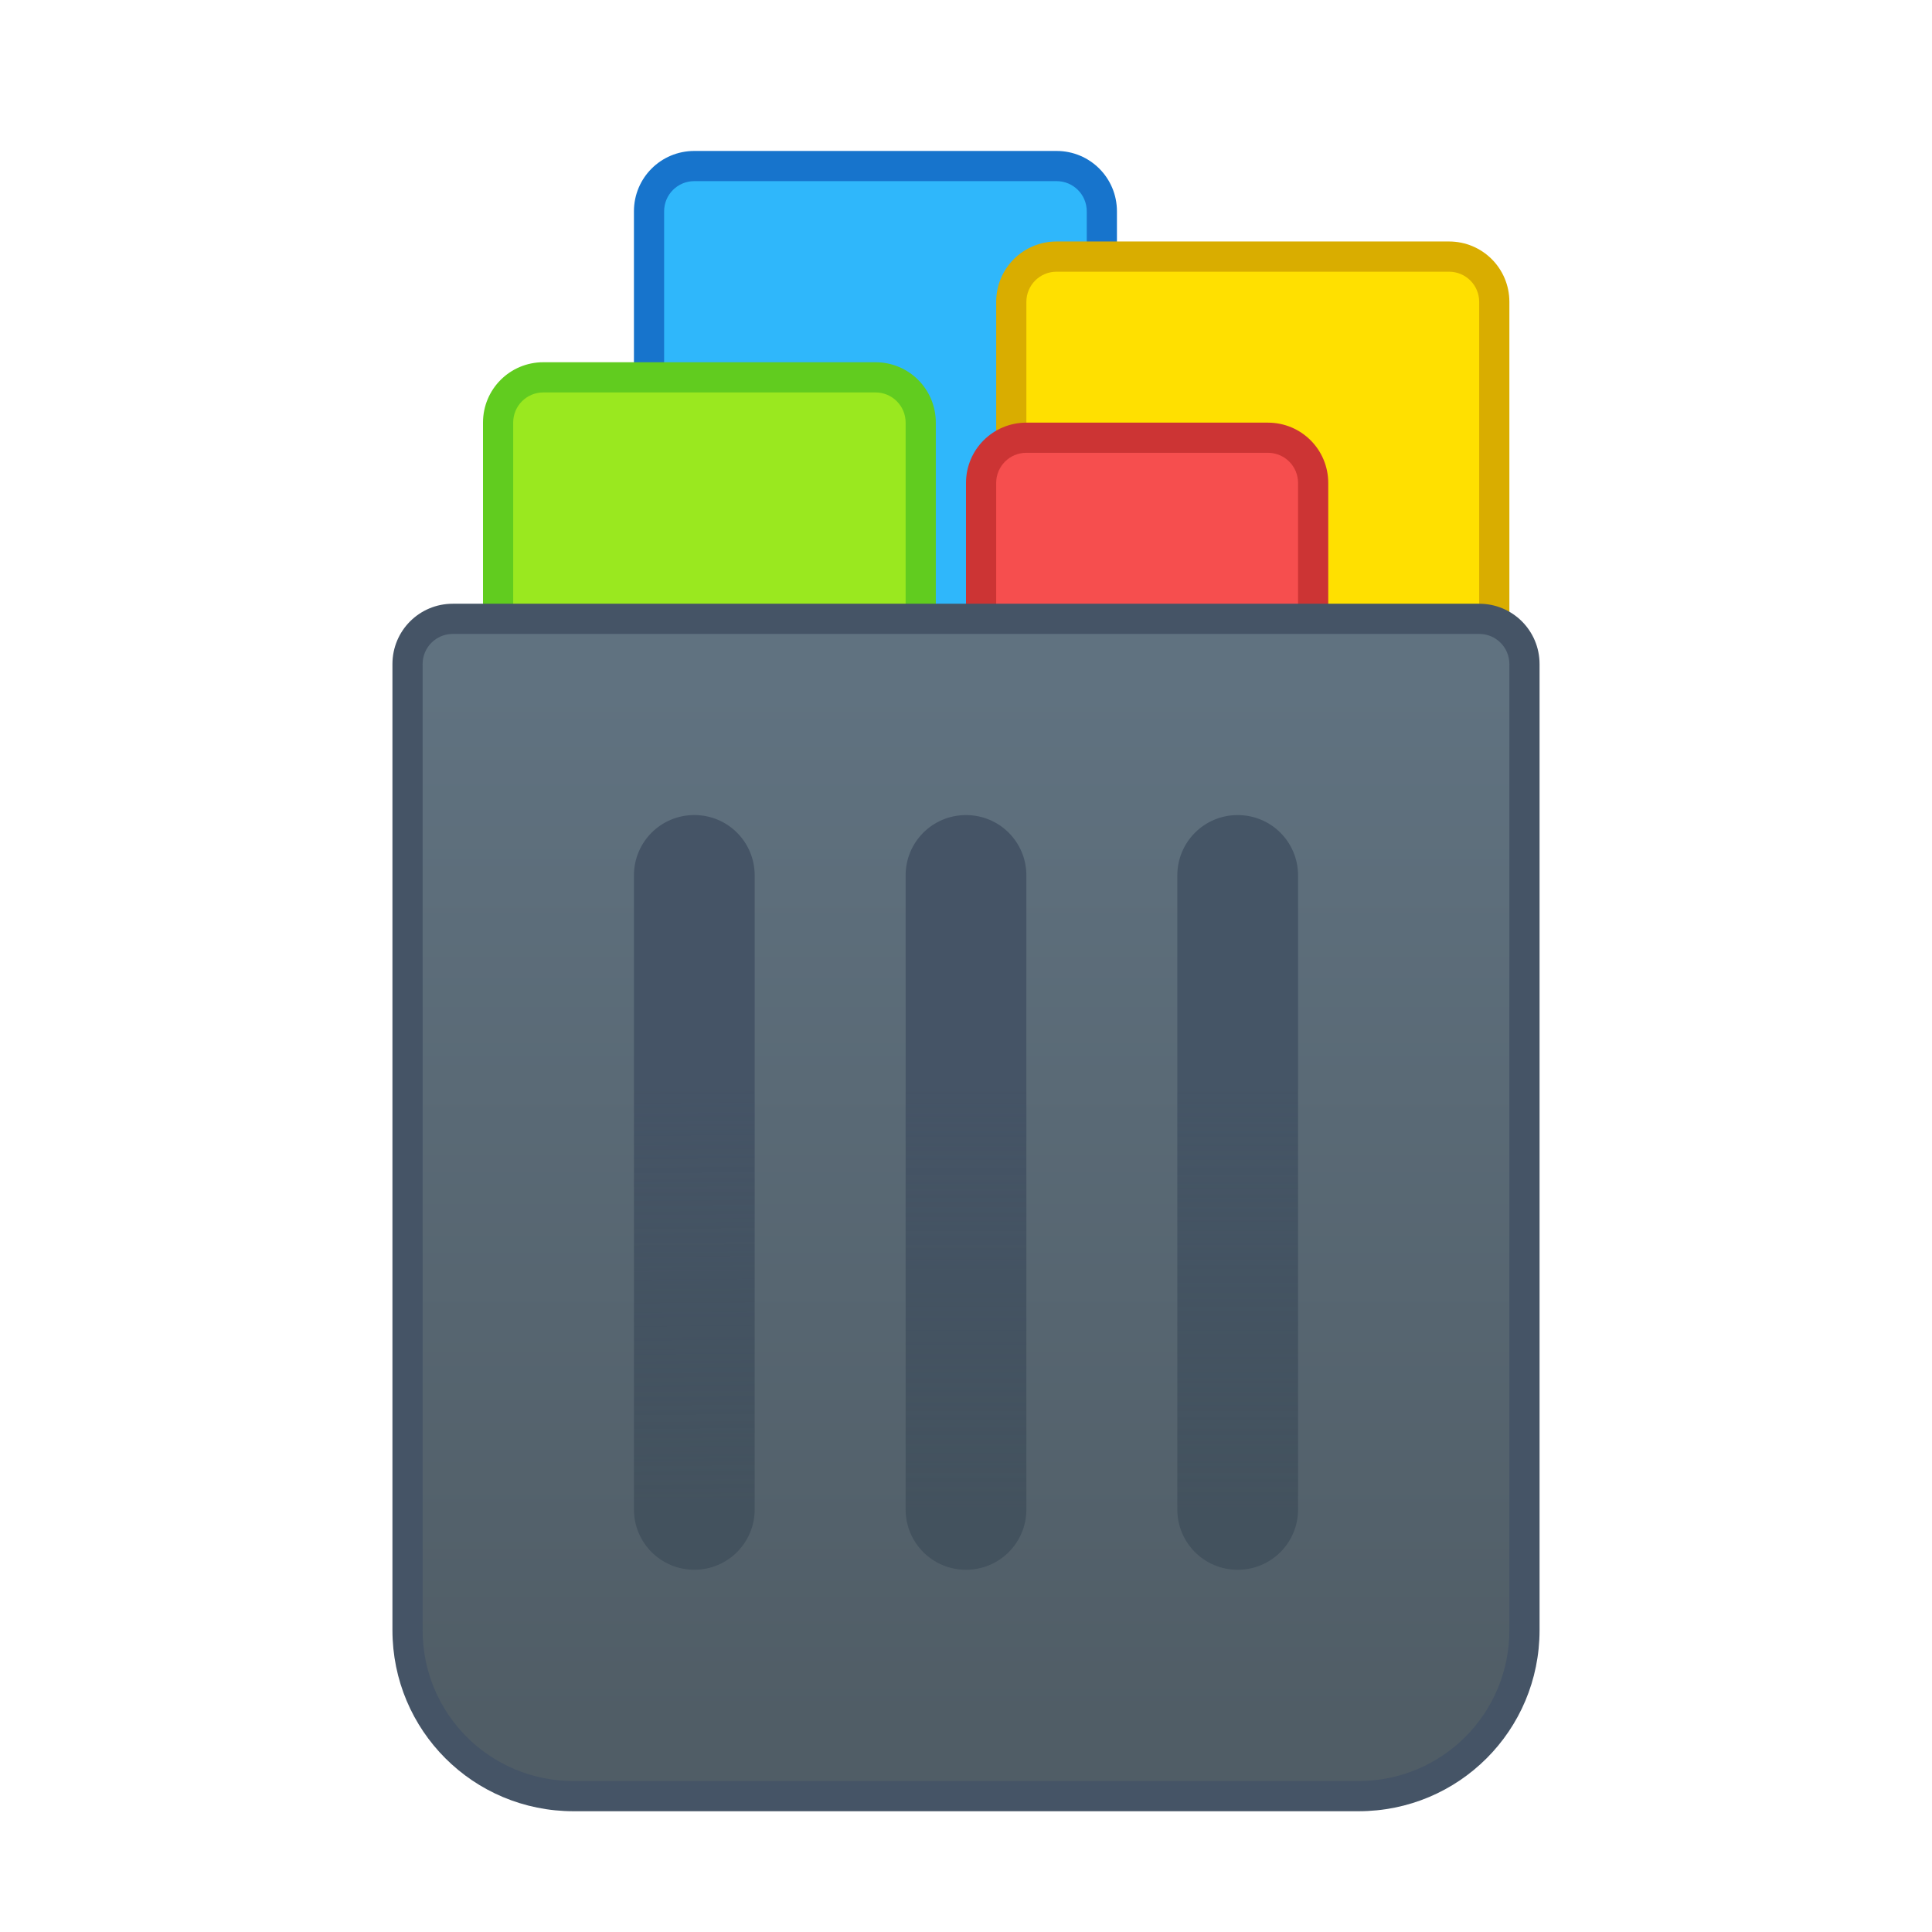
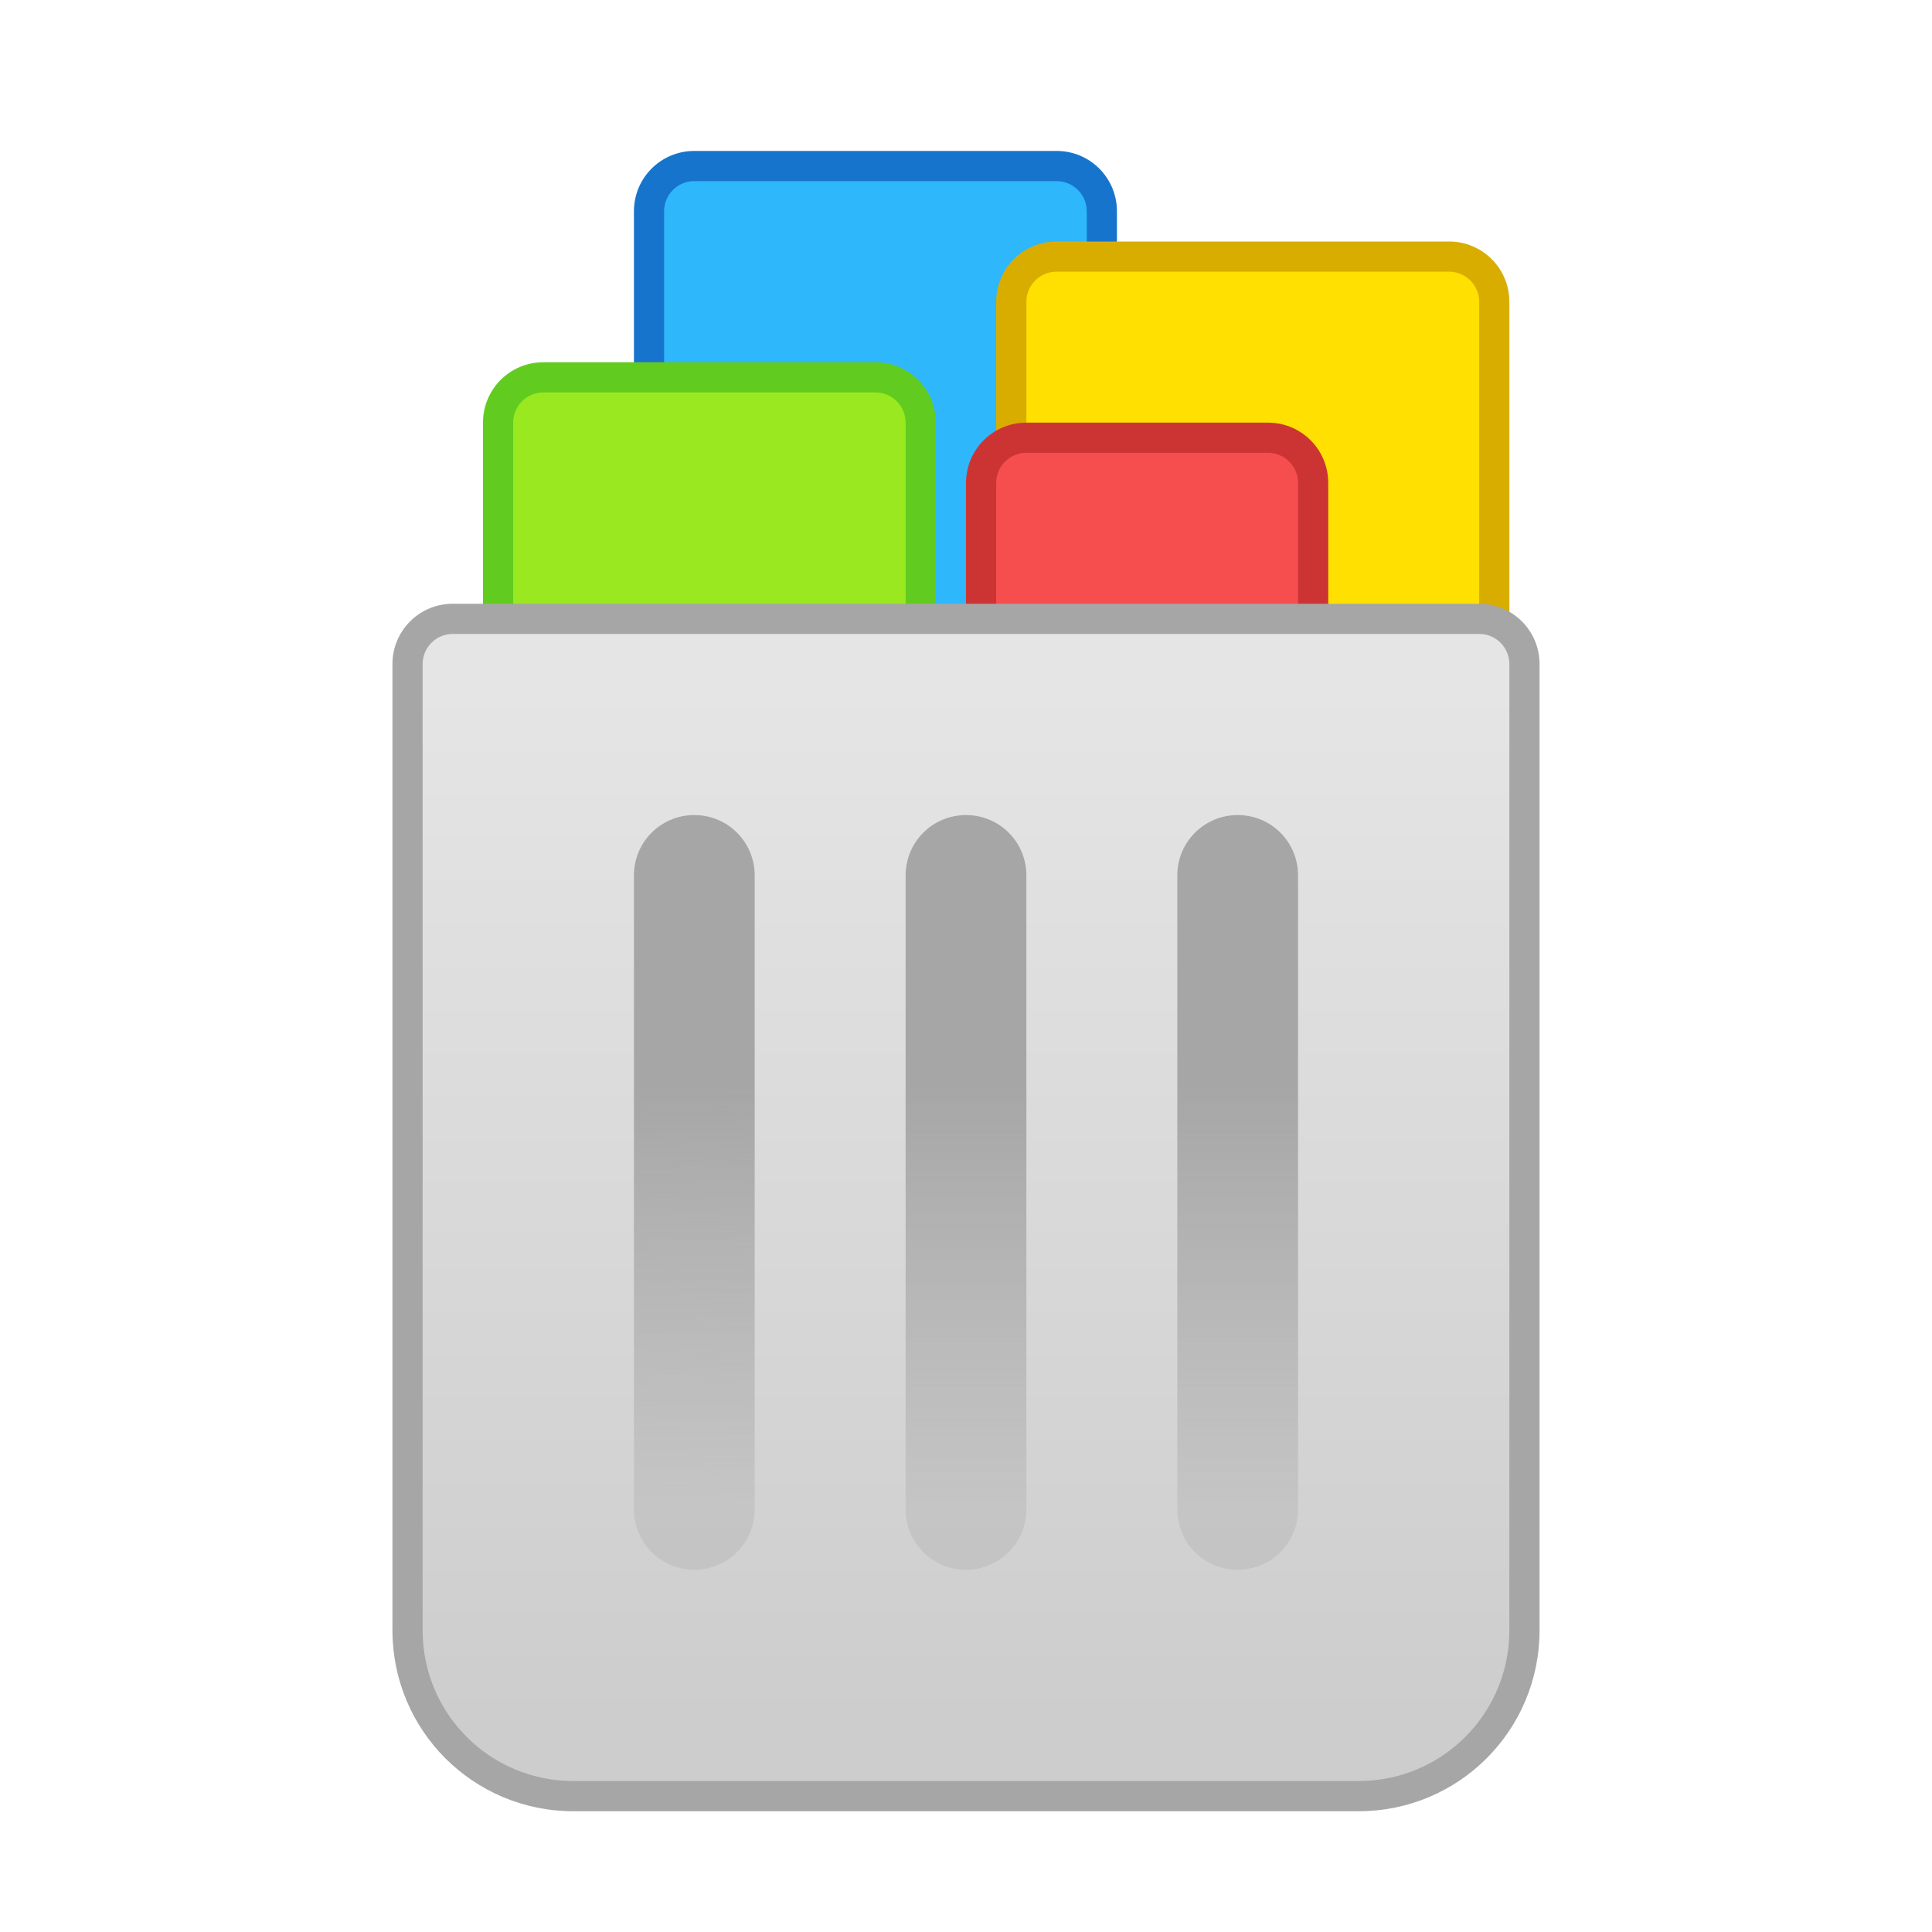
<svg xmlns="http://www.w3.org/2000/svg" xmlns:xlink="http://www.w3.org/1999/xlink" width="64" height="64" viewBox="0 0 64 64" version="1.1" id="svg8">
  <defs id="defs2">
-     <linearGradient id="linearGradient4518">
-       <stop id="stop4514" offset="0" style="stop-color:#3b4a57;stop-opacity:0.65" />
-       <stop id="stop4516" offset="1" style="stop-color:#455466;stop-opacity:1" />
+     <linearGradient id="linearGradient4519">
+       <stop id="stop4515" offset="0" style="stop-color:#a6a6a6;stop-opacity:0.302" />
+       <stop id="stop4517" offset="1" style="stop-color:#a6a6a6;stop-opacity:1" />
    </linearGradient>
-     <linearGradient id="linearGradient4512">
-       <stop id="stop4508" offset="0" style="stop-color:#3b4a57;stop-opacity:0.65" />
-       <stop id="stop4510" offset="1" style="stop-color:#455466;stop-opacity:1" />
+     <linearGradient gradientUnits="userSpaceOnUse" y2="22.75" x2="31.75" y1="57" x1="31.75" id="linearGradient5647-7" xlink:href="#linearGradient4569" gradientTransform="translate(10.375,257.275)" />
+     <linearGradient id="linearGradient4569">
+       <stop id="stop4565" offset="0" style="stop-color:#cdcdcd;stop-opacity:1" />
+       <stop id="stop4567" offset="1" style="stop-color:#e5e5e5;stop-opacity:1" />
    </linearGradient>
-     <linearGradient gradientTransform="matrix(3.779527,0,0,3.779527,-24,-794.4262)" xlink:href="#linearGradient5654" id="linearGradient5664" x1="10.848" y1="293.296" x2="10.848" y2="289.592" gradientUnits="userSpaceOnUse" />
-     <linearGradient id="linearGradient5654">
-       <stop style="stop-color:#3b4a57;stop-opacity:0.65" offset="0" id="stop5650" />
-       <stop style="stop-color:#455566;stop-opacity:1" offset="1" id="stop5652" />
-     </linearGradient>
-     <linearGradient gradientTransform="matrix(3.779527,0,0,3.779527,-24,-794.4262)" xlink:href="#linearGradient4518" id="linearGradient5666" x1="8.467" y1="293.296" x2="8.467" y2="289.592" gradientUnits="userSpaceOnUse" />
-     <linearGradient gradientTransform="translate(-24,264.0935)" xlink:href="#linearGradient4512" id="linearGradient5656" x1="23.125" y1="49.75" x2="23" y2="36" gradientUnits="userSpaceOnUse" />
-     <linearGradient gradientTransform="translate(-24,264.0935)" xlink:href="#linearGradient5645" id="linearGradient5647" x1="31.75" y1="57" x2="31.75" y2="22.75" gradientUnits="userSpaceOnUse" />
-     <linearGradient id="linearGradient5645">
-       <stop style="stop-color:#505d66;stop-opacity:1" offset="0" id="stop5641" />
-       <stop style="stop-color:#607280;stop-opacity:1" offset="1" id="stop5643" />
-     </linearGradient>
+     <linearGradient gradientUnits="userSpaceOnUse" y2="289.592" x2="10.848" y1="293.296" x1="10.848" id="linearGradient5664-9" xlink:href="#linearGradient4519" gradientTransform="matrix(3.779527,0,0,3.779527,10.375,-801.2447)" />
+     <linearGradient gradientUnits="userSpaceOnUse" y2="289.592" x2="8.467" y1="293.296" x1="8.467" id="linearGradient5666-1" xlink:href="#linearGradient4519" gradientTransform="matrix(3.779527,0,0,3.779527,10.375,-801.2447)" />
+     <linearGradient gradientUnits="userSpaceOnUse" y2="36" x2="23" y1="49.75" x1="23.125" id="linearGradient5656-2" xlink:href="#linearGradient4519" gradientTransform="translate(10.375,257.275)" />
  </defs>
  <g id="layer1" transform="translate(0,-250.65)">
-     <g id="g6569" transform="translate(24,-13.44349)">
-       <path id="rect5426" d="M -1,269.094 H 11 c 1.108,0 2,0.892 2,2 v 15 c 0,1.108 -0.892,2 -2,2 H -1 c -1.108,0 -2,-0.892 -2,-2 v -15 c 0,-1.108 0.892,-2 2,-2 z" style="opacity:1;fill:#1774cc;fill-opacity:1;stroke:none;stroke-width:0.3;stroke-miterlimit:4;stroke-dasharray:none;stroke-opacity:1" />
-       <path id="rect5434" d="m -1,270.094 h 12 c 0.554,0 1,0.446 1,1 v 15 c 0,0.554 -0.446,1 -1,1 H -1 c -0.554,0 -1,-0.446 -1,-1 v -15 c 0,-0.554 0.446,-1 1,-1 z" style="opacity:1;fill:#2fb7fb;fill-opacity:1;stroke:none;stroke-width:0.3;stroke-miterlimit:4;stroke-dasharray:none;stroke-opacity:1" />
-       <path id="rect5430" d="m 11,272.093 h 13 c 1.108,0 2,0.892 2,2 v 15 c 0,1.108 -0.892,2 -2,2 H 11 c -1.108,0 -2,-0.892 -2,-2 v -15 c 0,-1.108 0.892,-2 2,-2 z" style="opacity:1;fill:#d9ad00;fill-opacity:1;stroke:none;stroke-width:0.3;stroke-miterlimit:4;stroke-dasharray:none;stroke-opacity:1" />
-       <path id="rect5424" d="M -6,276.093 H 5 c 1.108,0 2,0.892 2,2 v 6 c 0,1.108 -0.892,2 -2,2 H -6 c -1.108,0 -2,-0.892 -2,-2 v -6 c 0,-1.108 0.892,-2 2,-2 z" style="opacity:1;fill:#61cc1f;fill-opacity:1;stroke:none;stroke-width:0.3;stroke-miterlimit:4;stroke-dasharray:none;stroke-opacity:1" />
-       <path id="rect5432" d="M -6,277.093 H 5 c 0.554,0 1,0.446 1,1 v 6 c 0,0.554 -0.446,1 -1,1 H -6 c -0.554,0 -1,-0.446 -1,-1 v -6 c 0,-0.554 0.446,-1 1,-1 z" style="opacity:1;fill:#9ae81f;fill-opacity:1;stroke:none;stroke-width:0.3;stroke-miterlimit:4;stroke-dasharray:none;stroke-opacity:1" />
-       <path id="rect5436" d="m 11,273.094 h 13 c 0.554,0 1,0.446 1,1 v 15 c 0,0.554 -0.446,1 -1,1 H 11 c -0.554,0 -1,-0.446 -1,-1 v -15 c 0,-0.554 0.446,-1 1,-1 z" style="opacity:1;fill:#ffe000;fill-opacity:1;stroke:none;stroke-width:0.3;stroke-miterlimit:4;stroke-dasharray:none;stroke-opacity:1" />
-       <path id="rect5428" d="m 10,278.094 h 8 c 1.108,0 2,0.892 2,2 v 8 c 0,1.108 -0.892,2 -2,2 H 10 c -1.108,0 -2,-0.892 -2,-2 v -8 c 0,-1.108 0.892,-2 2,-2 z" style="opacity:1;fill:#cc3434;fill-opacity:1;stroke:none;stroke-width:0.3;stroke-miterlimit:4;stroke-dasharray:none;stroke-opacity:1" />
-       <path id="rect5438" d="m 10,279.093 h 8 c 0.554,0 1,0.446 1,1 v 8 c 0,0.554 -0.446,1 -1,1 H 10 c -0.554,0 -1,-0.446 -1,-1 v -8 c 0,-0.554 0.446,-1 1,-1 z" style="opacity:1;fill:#f64e4e;fill-opacity:1;stroke:none;stroke-width:0.3;stroke-miterlimit:4;stroke-dasharray:none;stroke-opacity:1" />
-       <path id="rect5510" d="m -9,284.093 c -1.108,0 -2,0.892 -2,2 v 1 4 13 14 c 0,3.324 2.676,6 6,6 h 26 c 3.324,0 6,-2.676 6,-6 v -14 -13 -4 -1 c 0,-1.108 -0.892,-2 -2,-2 z" style="opacity:1;fill:#455466;fill-opacity:1;stroke:none;stroke-width:2;stroke-linecap:round;stroke-linejoin:round;stroke-miterlimit:4;stroke-dasharray:none;stroke-opacity:1" />
-       <path id="rect5539" d="m -9,285.093 c -0.554,0 -1,0.446 -1,1 v 2 3 17 10 c 0,2.77 2.23,5 5,5 h 26 c 2.77,0 5,-2.23 5,-5 v -10 -17 -3 -2 c 0,-0.554 -0.446,-1 -1,-1 z" style="opacity:1;fill:url(#linearGradient5647);fill-opacity:1;stroke:none;stroke-width:2;stroke-linecap:round;stroke-linejoin:round;stroke-miterlimit:4;stroke-dasharray:none;stroke-opacity:1" />
-       <path style="opacity:1;fill:url(#linearGradient5666);fill-opacity:1;stroke:none;stroke-width:2;stroke-linecap:round;stroke-linejoin:round;stroke-miterlimit:4;stroke-dasharray:none;stroke-opacity:1" d="m 8,291.094 c 1.108,0 2,0.892 2,2 v 21 c 0,1.108 -0.892,2 -2,2 -1.108,0 -2,-0.892 -2,-2 v -21 c 0,-1.108 0.892,-2 2,-2 z" id="rect5609" />
-       <path style="opacity:1;fill:url(#linearGradient5664);fill-opacity:1;stroke:none;stroke-width:2;stroke-linecap:round;stroke-linejoin:round;stroke-miterlimit:4;stroke-dasharray:none;stroke-opacity:1" d="m 17,291.094 c 1.108,0 2,0.892 2,2 v 21 c 0,1.108 -0.892,2 -2,2 -1.108,0 -2,-0.892 -2,-2 v -21 c 0,-1.108 0.892,-2 2,-2 z" id="rect5609-9" />
-       <path style="opacity:1;fill:url(#linearGradient5656);fill-opacity:1;stroke:none;stroke-width:2;stroke-linecap:round;stroke-linejoin:round;stroke-miterlimit:4;stroke-dasharray:none;stroke-opacity:1" d="m -1,291.093 c -1.108,0 -2,0.892 -2,2 v 21 c 0,1.108 0.892,2 2,2 1.108,0 2,-0.892 2,-2 v -21 c 0,-1.108 -0.892,-2 -2,-2 z" id="rect5609-3" />
+     <g id="g6077" transform="translate(-10.375,-6.625005)">
+       <path id="rect5426" d="m 33.375,262.275 h 12 c 1.108,0 2,0.892 2,2 v 15 c 0,1.108 -0.892,2 -2,2 H 33.375 c -1.108,0 -2,-0.892 -2,-2 v -15 c 0,-1.108 0.892,-2 2,-2 z" style="opacity:1;fill:#1774cc;fill-opacity:1;stroke:none;stroke-width:0.3;stroke-miterlimit:4;stroke-dasharray:none;stroke-opacity:1" />
+       <path id="rect5434" d="m 33.375,263.275 h 12 c 0.554,0 1,0.446 1,1 v 15 c 0,0.554 -0.446,1 -1,1 h -12 c -0.554,0 -1,-0.446 -1,-1 v -15 c 0,-0.554 0.446,-1 1,-1 z" style="opacity:1;fill:#2fb7fb;fill-opacity:1;stroke:none;stroke-width:0.3;stroke-miterlimit:4;stroke-dasharray:none;stroke-opacity:1" />
+       <path id="rect5430" d="m 45.375,265.275 h 13 c 1.108,0 2,0.892 2,2 v 15 c 0,1.108 -0.892,2 -2,2 H 45.375 c -1.108,0 -2,-0.892 -2,-2 v -15 c 0,-1.108 0.892,-2 2,-2 z" style="opacity:1;fill:#d9ad00;fill-opacity:1;stroke:none;stroke-width:0.3;stroke-miterlimit:4;stroke-dasharray:none;stroke-opacity:1" />
+       <path id="rect5424" d="m 28.375,269.275 h 11 c 1.108,0 2,0.892 2,2 v 6 c 0,1.108 -0.892,2 -2,2 h -11 c -1.108,0 -2,-0.892 -2,-2 v -6 c 0,-1.108 0.892,-2 2,-2 z" style="opacity:1;fill:#61cc1f;fill-opacity:1;stroke:none;stroke-width:0.3;stroke-miterlimit:4;stroke-dasharray:none;stroke-opacity:1" />
+       <path id="rect5432" d="m 28.375,270.275 h 11 c 0.554,0 1,0.446 1,1 v 6 c 0,0.554 -0.446,1 -1,1 h -11 c -0.554,0 -1,-0.446 -1,-1 v -6 c 0,-0.554 0.446,-1 1,-1 z" style="opacity:1;fill:#9ae81f;fill-opacity:1;stroke:none;stroke-width:0.3;stroke-miterlimit:4;stroke-dasharray:none;stroke-opacity:1" />
+       <path id="rect5436" d="m 45.375,266.275 h 13 c 0.554,0 1,0.446 1,1 v 15 c 0,0.554 -0.446,1 -1,1 H 45.375 c -0.554,0 -1,-0.446 -1,-1 v -15 c 0,-0.554 0.446,-1 1,-1 z" style="opacity:1;fill:#ffe000;fill-opacity:1;stroke:none;stroke-width:0.3;stroke-miterlimit:4;stroke-dasharray:none;stroke-opacity:1" />
+       <path id="rect5428" d="m 44.375,271.275 h 8 c 1.108,0 2,0.892 2,2 v 8 c 0,1.108 -0.892,2 -2,2 H 44.375 c -1.108,0 -2,-0.892 -2,-2 V 273.275 c 0,-1.108 0.892,-2 2,-2 z" style="opacity:1;fill:#cc3434;fill-opacity:1;stroke:none;stroke-width:0.3;stroke-miterlimit:4;stroke-dasharray:none;stroke-opacity:1" />
+       <path id="rect5438" d="m 44.375,272.275 h 8 c 0.554,0 1,0.446 1,1 v 8 c 0,0.554 -0.446,1 -1,1 h -8 c -0.554,0 -1,-0.446 -1,-1 v -8 c 0,-0.554 0.446,-1 1,-1 z" style="opacity:1;fill:#f64e4e;fill-opacity:1;stroke:none;stroke-width:0.3;stroke-miterlimit:4;stroke-dasharray:none;stroke-opacity:1" />
+       <path id="rect5510-0" d="m 25.375,277.275 c -1.108,0 -2,0.892 -2,2 v 1 4 13 14 c 0,3.324 2.676,6 6,6 h 26 c 3.324,0 6,-2.676 6,-6 v -14 -13 -4 -1 c 0,-1.108 -0.892,-2 -2,-2 z" style="opacity:1;fill:#a6a6a6;fill-opacity:1;stroke:none;stroke-width:2;stroke-linecap:round;stroke-linejoin:round;stroke-miterlimit:4;stroke-dasharray:none;stroke-opacity:1" />
+       <path id="rect5539-6" d="m 25.375,278.275 c -0.554,0 -1,0.446 -1,1 v 2 3 17 10 c 0,2.77 2.23,5 5,5 h 26 c 2.77,0 5,-2.23 5,-5 v -10 -17 -3 -2 c 0,-0.554 -0.446,-1 -1,-1 z" style="opacity:1;fill:url(#linearGradient5647-7);fill-opacity:1;stroke:none;stroke-width:2;stroke-linecap:round;stroke-linejoin:round;stroke-miterlimit:4;stroke-dasharray:none;stroke-opacity:1" />
+       <path style="opacity:1;fill:url(#linearGradient5666-1);fill-opacity:1.0;stroke:none;stroke-width:2;stroke-linecap:round;stroke-linejoin:round;stroke-miterlimit:4;stroke-dasharray:none;stroke-opacity:1" d="m 42.375,284.275 c 1.108,0 2,0.892 2,2 v 21 c 0,1.108 -0.892,2 -2,2 -1.108,0 -2,-0.892 -2,-2 v -21 c 0,-1.108 0.892,-2 2,-2 z" id="rect5609-2" />
+       <path style="opacity:1;fill:url(#linearGradient5664-9);fill-opacity:1.0;stroke:none;stroke-width:2;stroke-linecap:round;stroke-linejoin:round;stroke-miterlimit:4;stroke-dasharray:none;stroke-opacity:1" d="m 51.375,284.275 c 1.108,0 2,0.892 2,2 v 21 c 0,1.108 -0.892,2 -2,2 -1.108,0 -2,-0.892 -2,-2 v -21 c 0,-1.108 0.892,-2 2,-2 z" id="rect5609-9-6" />
+       <path style="opacity:1;fill:url(#linearGradient5656-2);fill-opacity:1;stroke:none;stroke-width:2;stroke-linecap:round;stroke-linejoin:round;stroke-miterlimit:4;stroke-dasharray:none;stroke-opacity:1" d="m 33.375,284.275 c -1.108,0 -2,0.892 -2,2 v 21 c 0,1.108 0.892,2 2,2 1.108,0 2,-0.892 2,-2 v -21 c 0,-1.108 -0.892,-2 -2,-2 z" id="rect5609-3-1" />
    </g>
  </g>
</svg>
